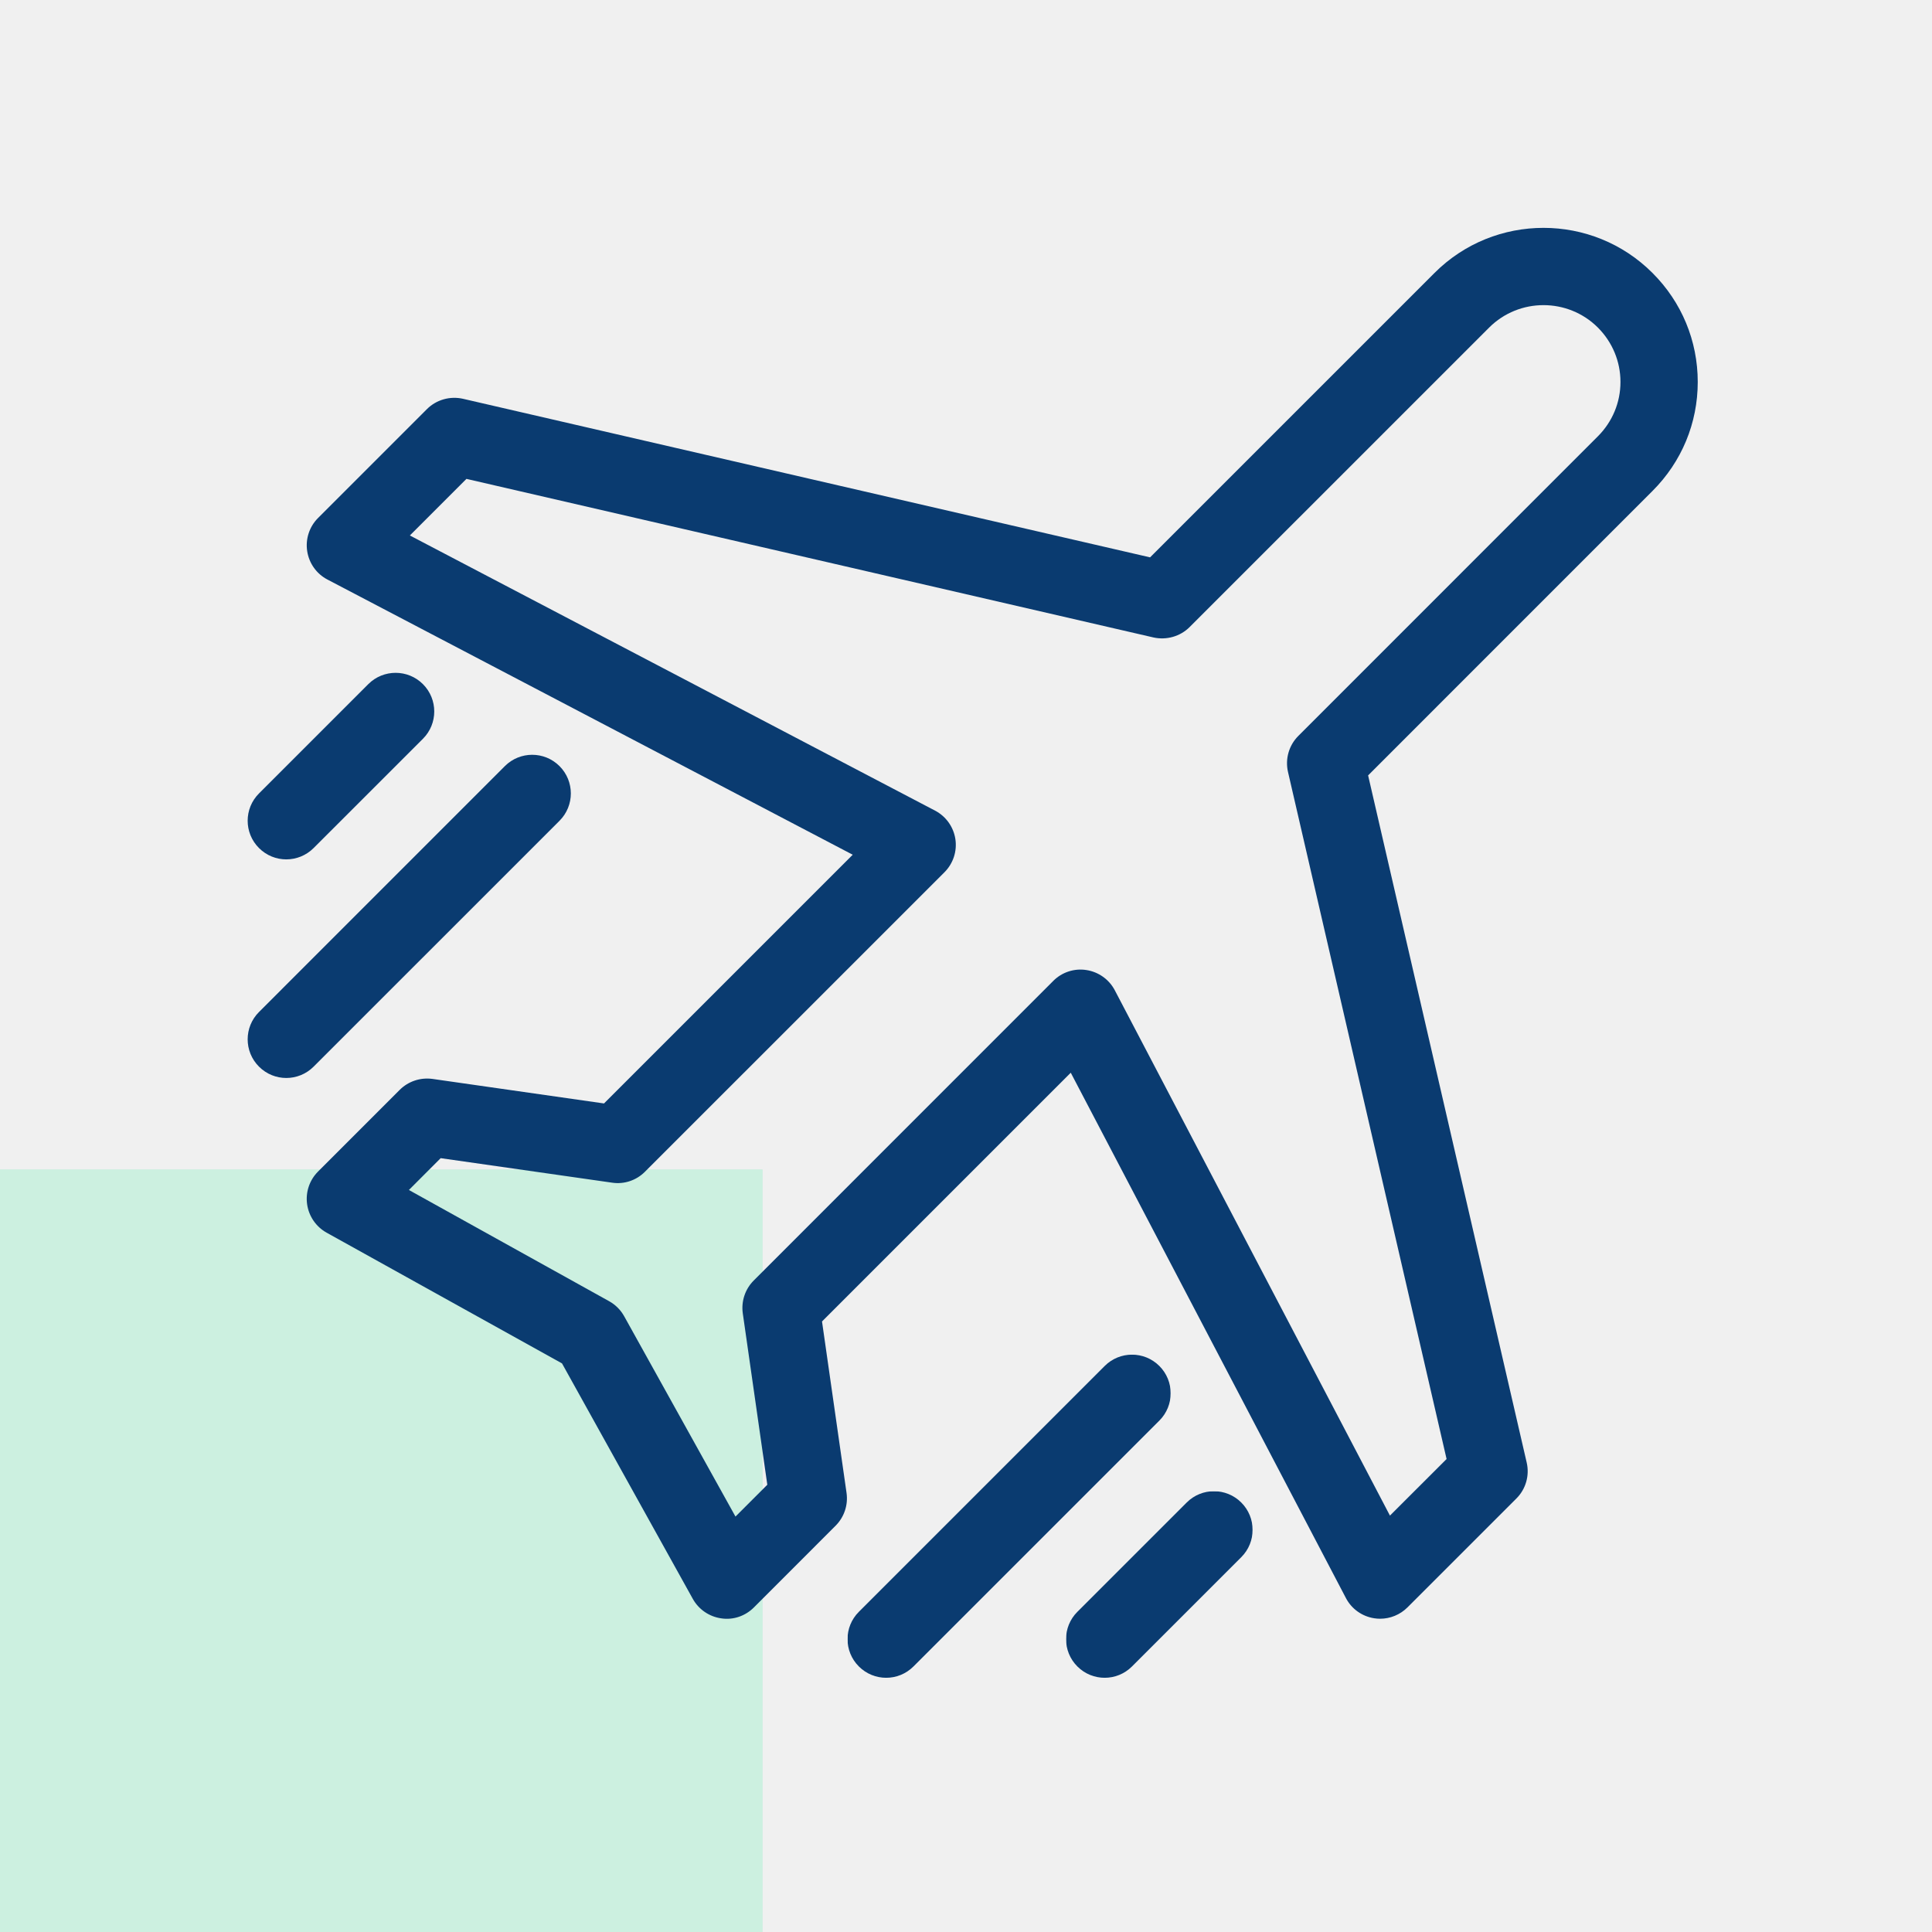
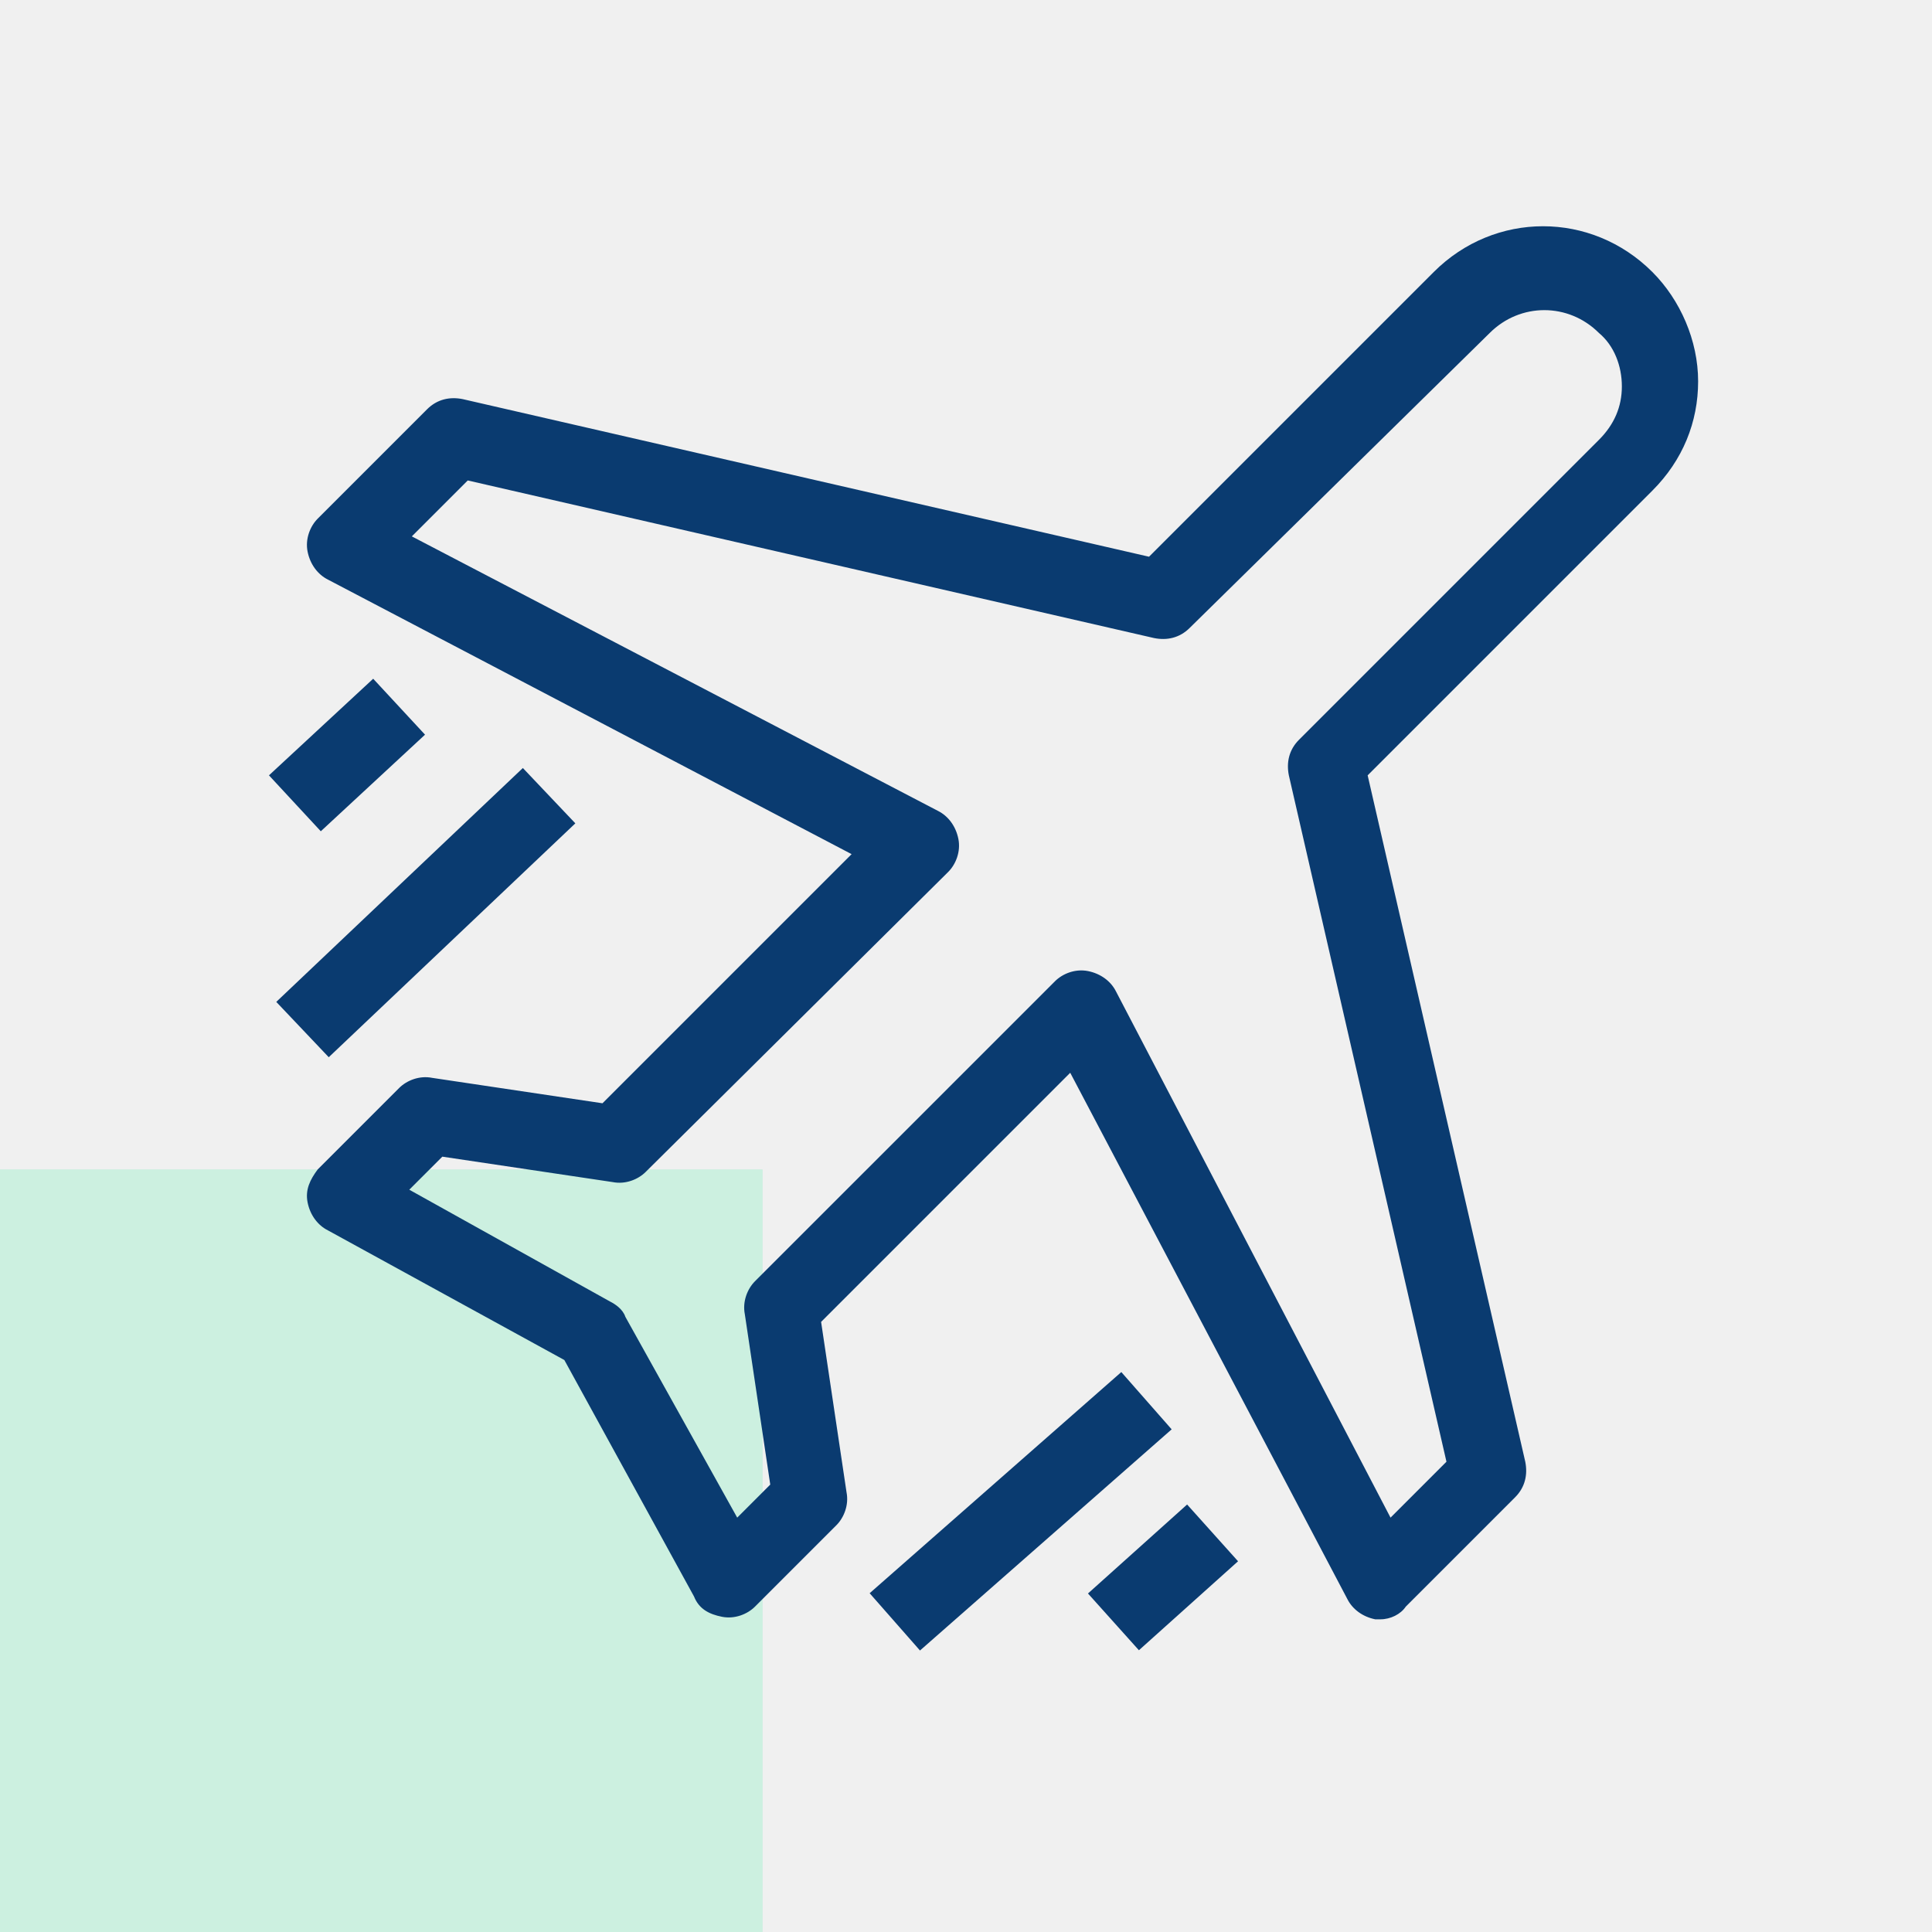
- <svg xmlns="http://www.w3.org/2000/svg" width="76" height="76" viewBox="0 0 76 76" fill="none">
-   <g clip-path="url(#clip0_662_6458)">
-     <rect opacity="0.5" y="46" width="30" height="30" fill="#A8EFCF" />
-     <path fill-rule="evenodd" clip-rule="evenodd" d="M16.085 46.811L23.963 51.187C24.211 51.325 24.416 51.53 24.554 51.779L28.932 59.658L30.184 58.406L29.219 51.661C29.153 51.187 29.312 50.71 29.65 50.372L41.433 38.586C41.772 38.244 42.261 38.083 42.736 38.159C43.213 38.232 43.629 38.527 43.854 38.956L54.677 59.62L56.905 57.394L50.666 30.364C50.55 29.854 50.702 29.319 51.074 28.948L62.857 17.163C63.429 16.59 63.745 15.832 63.745 15.026C63.745 14.22 63.429 13.46 62.857 12.886C61.678 11.709 59.757 11.709 58.579 12.886L46.795 24.669C46.424 25.039 45.885 25.187 45.379 25.077L18.349 18.838L16.123 21.064L36.785 31.889C37.214 32.114 37.509 32.53 37.582 33.007C37.655 33.485 37.495 33.969 37.155 34.31L25.371 46.093C25.035 46.431 24.558 46.595 24.082 46.524L17.335 45.559L16.085 46.811ZM54.29 63.677C54.214 63.677 54.138 63.671 54.06 63.659C53.582 63.586 53.168 63.292 52.944 62.862L42.121 42.198L32.336 51.983L33.301 58.728C33.368 59.202 33.209 59.679 32.87 60.018L29.657 63.232C29.321 63.569 28.845 63.736 28.372 63.662C27.9 63.596 27.485 63.312 27.253 62.895L22.108 53.633L12.848 48.49C12.431 48.258 12.148 47.843 12.081 47.372C12.014 46.899 12.174 46.423 12.511 46.086L15.723 42.873C16.062 42.536 16.535 42.377 17.013 42.442L23.76 43.407L33.544 33.623L12.881 22.798C12.451 22.574 12.157 22.158 12.084 21.68C12.011 21.202 12.17 20.718 12.511 20.377L16.795 16.093C17.166 15.722 17.705 15.573 18.211 15.687L45.241 21.925L56.429 10.738C58.793 8.372 62.643 8.372 65.005 10.738C66.154 11.885 66.785 13.408 66.785 15.026C66.785 16.644 66.154 18.166 65.005 19.313L53.818 30.502L60.056 57.532C60.175 58.043 60.021 58.579 59.65 58.948L55.365 63.232C55.077 63.519 54.689 63.677 54.29 63.677Z" fill="#0A3B70" />
-     <mask id="mask0_662_6458" style="mask-type:alpha" maskUnits="userSpaceOnUse" x="33" y="53" width="14" height="13">
-       <path d="M33.34 53.288H46.051V66H33.34V53.288Z" fill="white" />
-     </mask>
-     <g mask="url(#mask0_662_6458)">
-       <path fill-rule="evenodd" clip-rule="evenodd" d="M34.859 66C34.471 66 34.082 65.851 33.785 65.554C33.191 64.961 33.191 63.998 33.785 63.405L43.456 53.734C44.05 53.14 45.012 53.14 45.606 53.734C46.2 54.328 46.2 55.289 45.606 55.883L35.934 65.554C35.637 65.851 35.248 66 34.859 66Z" fill="#0A3B70" />
-     </g>
-     <mask id="mask1_662_6458" style="mask-type:alpha" maskUnits="userSpaceOnUse" x="41" y="58" width="9" height="8">
-       <path d="M41.935 58.661H49.275V66H41.935V58.661Z" fill="white" />
-     </mask>
-     <g mask="url(#mask1_662_6458)">
-       <path fill-rule="evenodd" clip-rule="evenodd" d="M43.455 66C43.066 66 42.677 65.851 42.381 65.554C41.787 64.961 41.787 63.998 42.381 63.405L46.681 59.106C47.274 58.512 48.236 58.512 48.829 59.106C49.423 59.7 49.423 60.662 48.829 61.255L44.53 65.554C44.233 65.851 43.844 66 43.455 66Z" fill="#0A3B70" />
-     </g>
-     <path fill-rule="evenodd" clip-rule="evenodd" d="M11.262 42.405C10.873 42.405 10.484 42.256 10.188 41.959C9.594 41.366 9.594 40.403 10.188 39.81L19.86 30.137C20.454 29.543 21.416 29.543 22.01 30.137C22.604 30.731 22.604 31.693 22.01 32.287L12.337 41.959C12.04 42.256 11.65 42.405 11.262 42.405Z" fill="#0A3B70" />
-     <path fill-rule="evenodd" clip-rule="evenodd" d="M11.262 33.806C10.873 33.806 10.484 33.657 10.188 33.36C9.594 32.767 9.594 31.805 10.188 31.212L14.488 26.912C15.081 26.319 16.044 26.319 16.637 26.912C17.231 27.506 17.231 28.468 16.637 29.062L12.337 33.36C12.04 33.657 11.65 33.806 11.262 33.806Z" fill="#0A3B70" />
-   </g>
-   <defs>
-     <clipPath id="clip0_662_6458">
-       <rect width="76" height="76" fill="white" />
-     </clipPath>
-   </defs>
+ <svg xmlns="http://www.w3.org/2000/svg" version="1.1" id="Layer_1" x="0px" y="0px" viewBox="0 0 76 76" style="enable-background:new 0 0 76 76;" xml:space="preserve">
+   <style type="text/css">
+ 	.st0{opacity:0.5;fill:#A8EFCF;enable-background:new    ;}
+ 	.st1{fill-rule:evenodd;clip-rule:evenodd;fill:#0A3B70;}
+ 	.st2{fill:none;stroke:#0A3B70;stroke-width:3;stroke-miterlimit:10;}
+ </style>
+   <rect y="46" class="st0" width="30" height="30" />
+   <path class="st1" d="M16.1,46.8l7.9,4.4c0.2,0.1,0.5,0.3,0.6,0.6l4.4,7.9l1.3-1.3l-1-6.7c-0.1-0.5,0.1-1,0.4-1.3l11.8-11.8  c0.3-0.3,0.8-0.5,1.3-0.4c0.5,0.1,0.9,0.4,1.1,0.8l10.8,20.7l2.2-2.2l-6.2-27c-0.1-0.5,0-1,0.4-1.4l11.8-11.8  c0.6-0.6,0.9-1.3,0.9-2.1c0-0.8-0.3-1.6-0.9-2.1c-1.2-1.2-3.1-1.2-4.3,0L46.8,24.7c-0.4,0.4-0.9,0.5-1.4,0.4l-27-6.2l-2.2,2.2  l20.7,10.8c0.4,0.2,0.7,0.6,0.8,1.1c0.1,0.5-0.1,1-0.4,1.3L25.4,46.1c-0.3,0.3-0.8,0.5-1.3,0.4l-6.7-1L16.1,46.8z M54.3,63.7  c-0.1,0-0.2,0-0.2,0c-0.5-0.1-0.9-0.4-1.1-0.8L42.1,42.2L32.3,52l1,6.7c0.1,0.5-0.1,1-0.4,1.3l-3.2,3.2c-0.3,0.3-0.8,0.5-1.3,0.4  c-0.5-0.1-0.9-0.3-1.1-0.8l-5.1-9.3l-9.3-5.1c-0.4-0.2-0.7-0.6-0.8-1.1c-0.1-0.5,0.1-0.9,0.4-1.3l3.2-3.2c0.3-0.3,0.8-0.5,1.3-0.4  l6.7,1l9.8-9.8L12.9,22.8c-0.4-0.2-0.7-0.6-0.8-1.1c-0.1-0.5,0.1-1,0.4-1.3l4.3-4.3c0.4-0.4,0.9-0.5,1.4-0.4l27,6.2l11.2-11.2  c2.4-2.4,6.2-2.4,8.6,0c1.1,1.1,1.8,2.7,1.8,4.3c0,1.6-0.6,3.1-1.8,4.3L53.8,30.5l6.2,27c0.1,0.5,0,1-0.4,1.4l-4.3,4.3  C55.1,63.5,54.7,63.7,54.3,63.7z" />
+   <line class="st2" x1="35.2" y1="63.8" x2="45.1" y2="55.1" />
+   <line class="st2" x1="43.8" y1="63.8" x2="47.7" y2="60.3" />
+   <line class="st2" x1="11.9" y1="40.5" x2="21.6" y2="31.3" />
+   <line class="st2" x1="11.6" y1="31.6" x2="15.7" y2="27.8" />
</svg>
